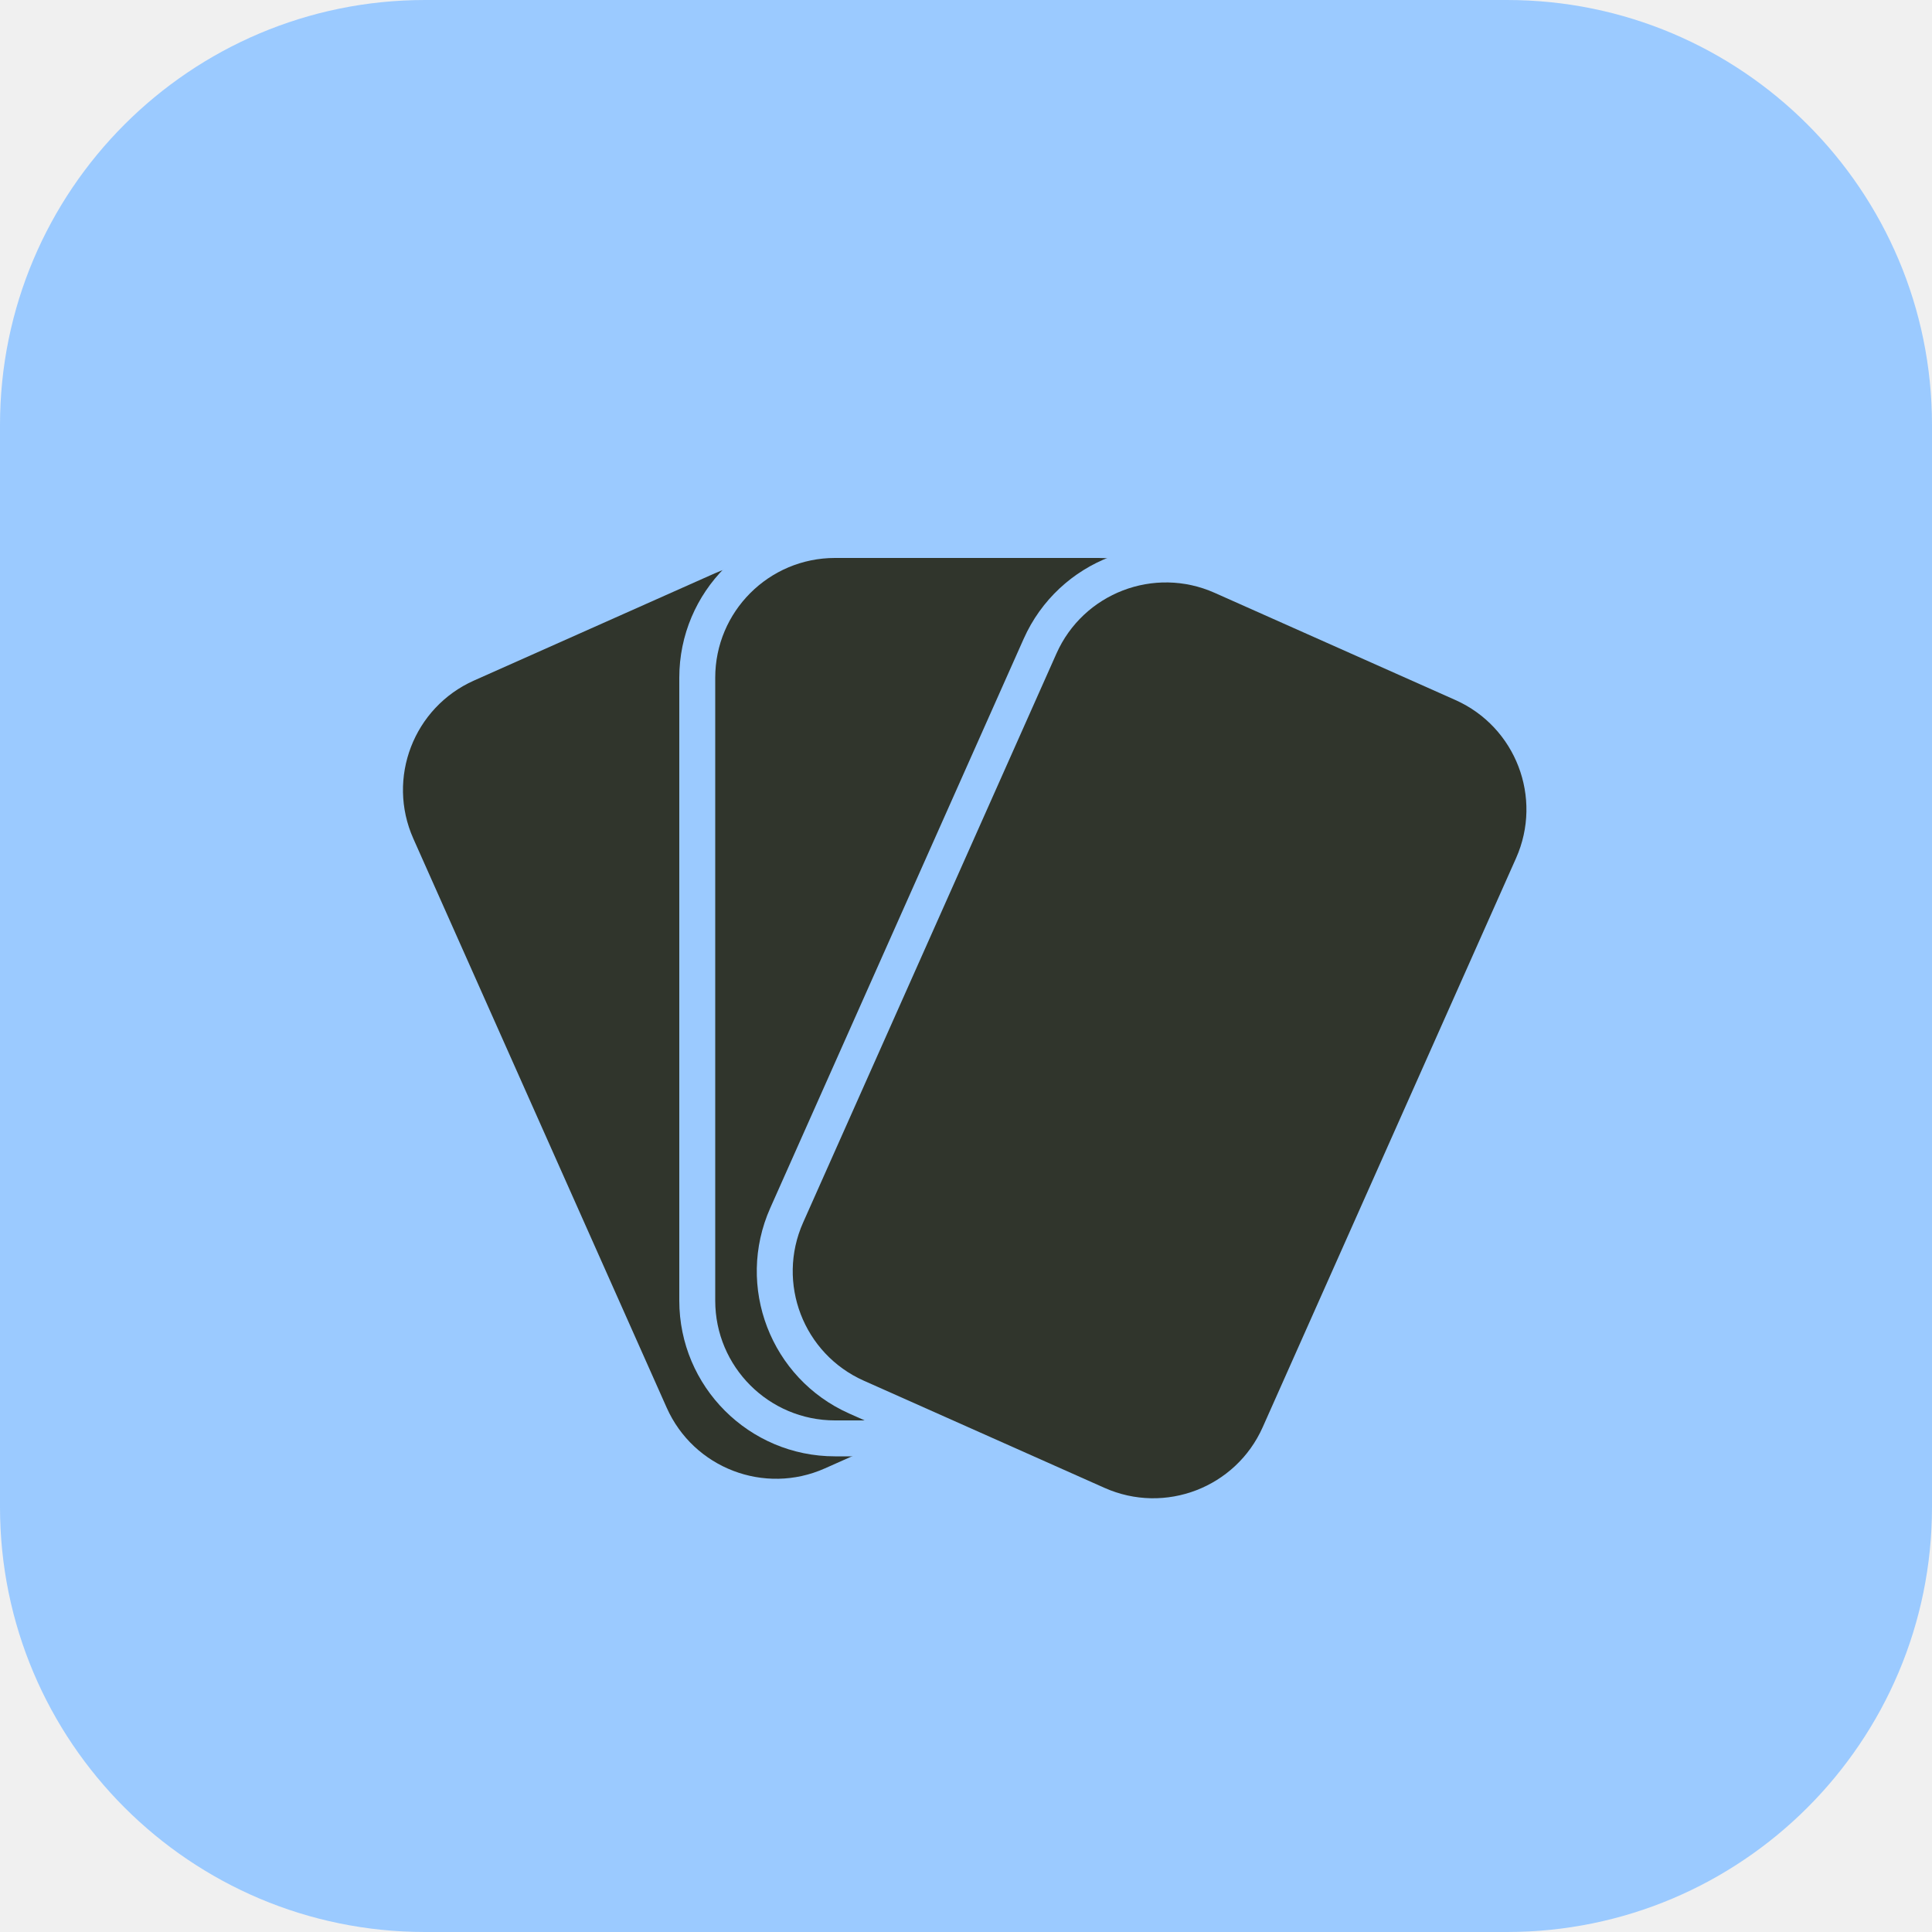
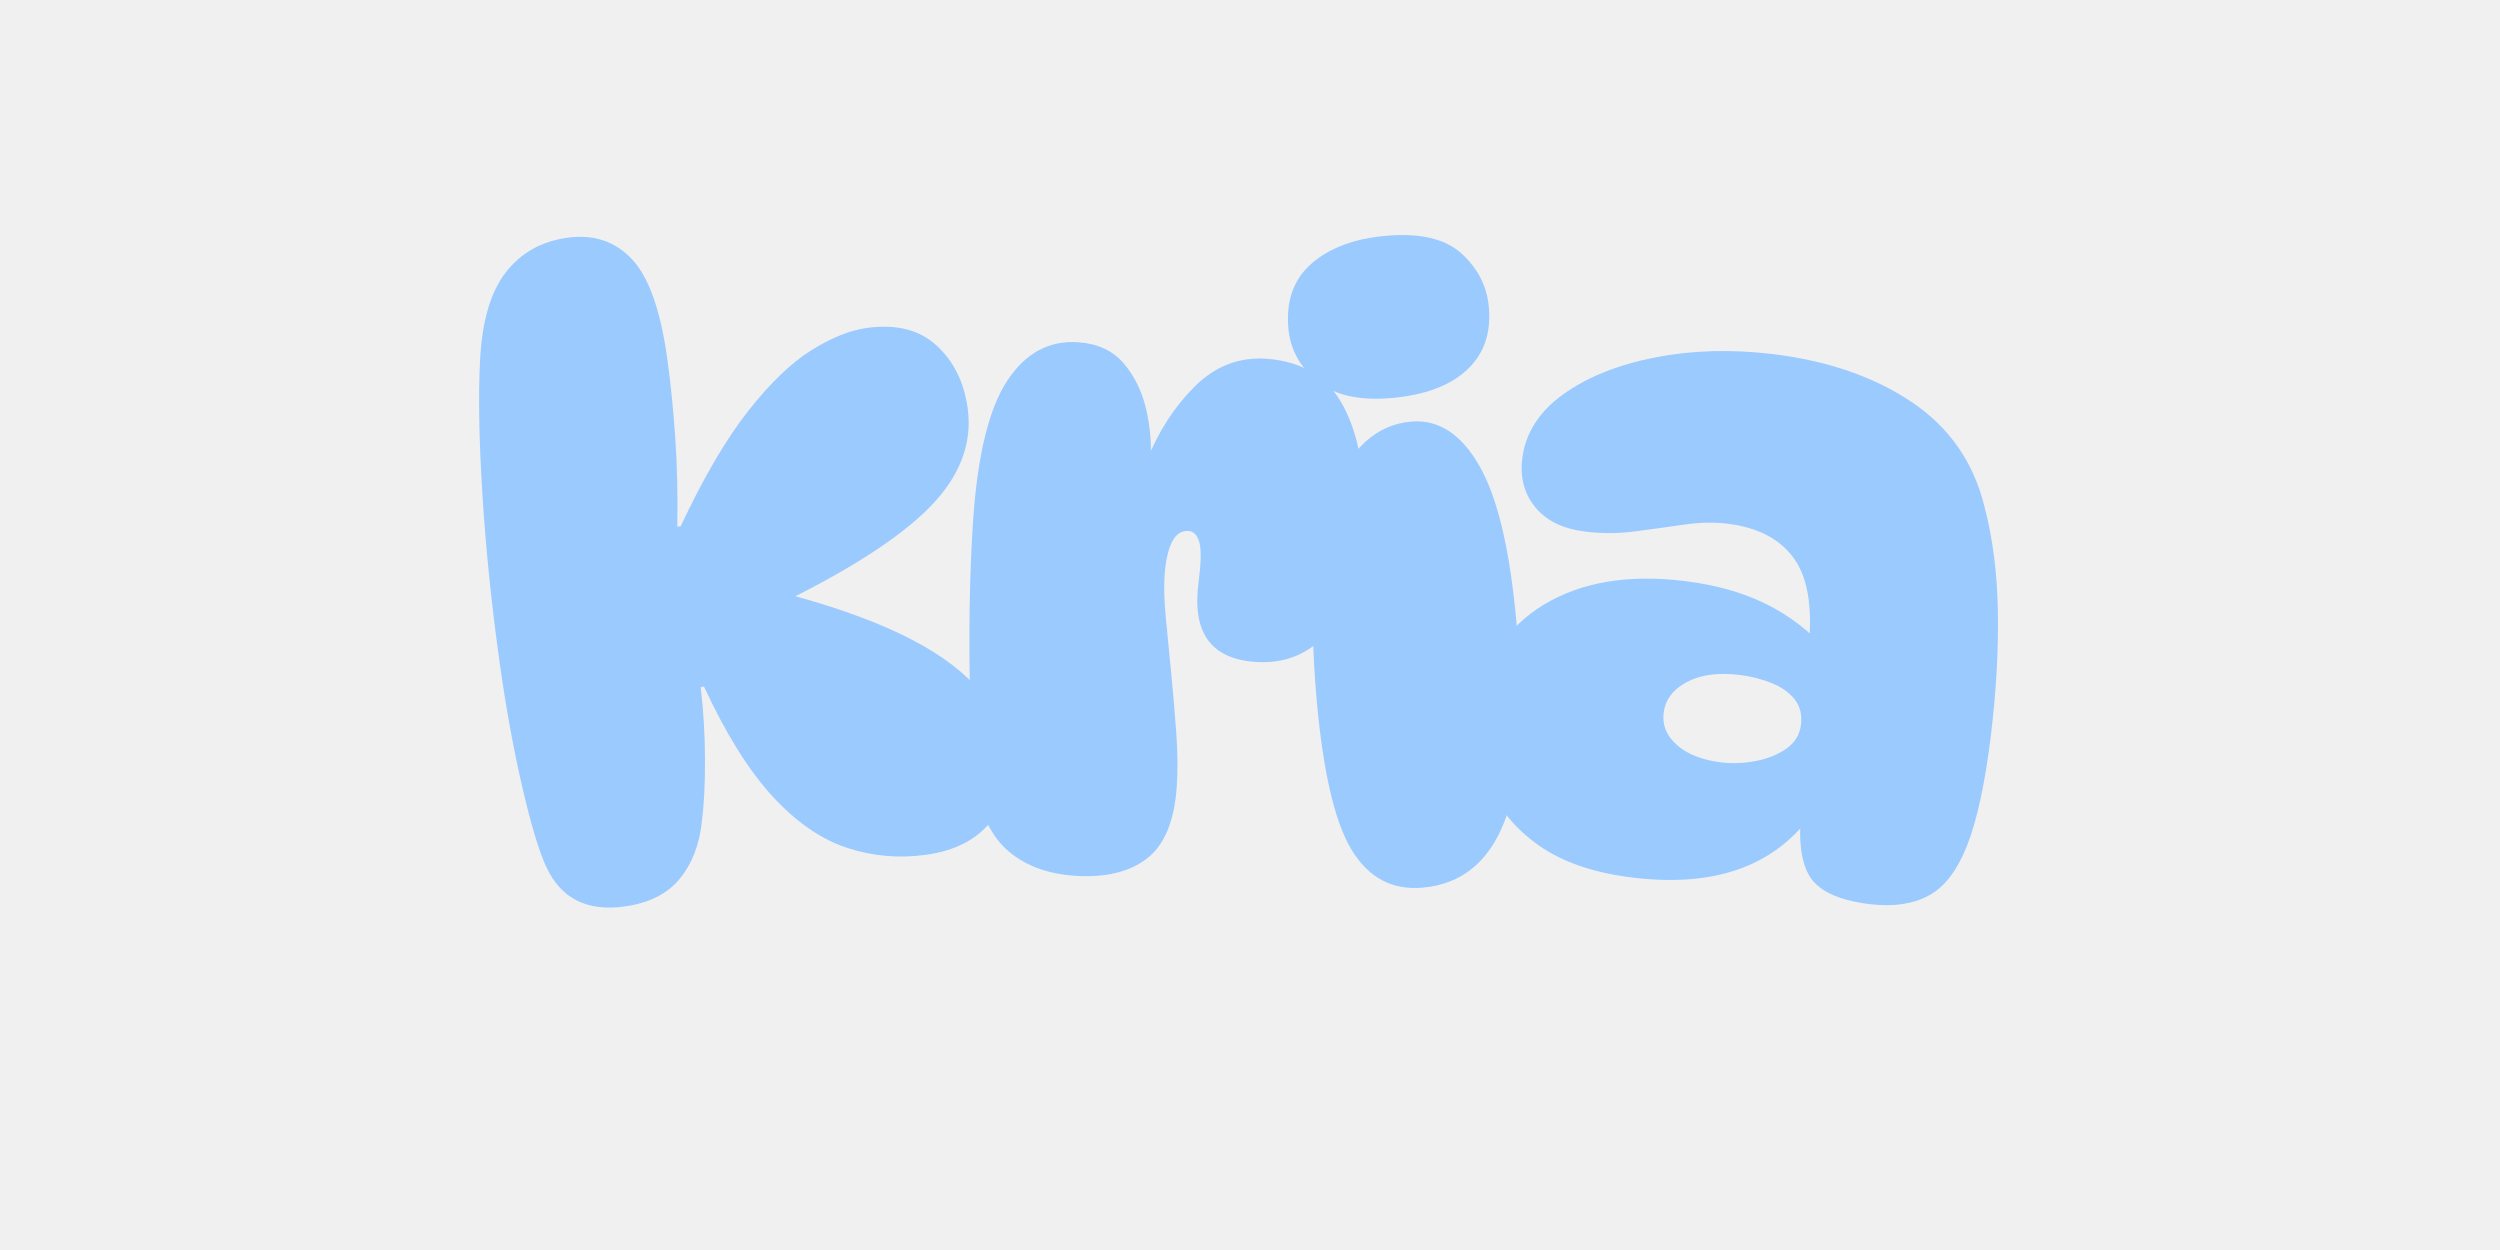
- <svg xmlns="http://www.w3.org/2000/svg" viewBox="0 0 100 100">
-   <defs>
-     <mask id="kria-fav-behind-mid-front">
-       <rect x="-70" y="-110" width="150" height="140" fill="#fff" />
-       <rect x="-22" y="-79" width="48" height="78" rx="13" fill="#000" />
-       <rect x="-22" y="-79" width="48" height="78" rx="13" fill="#000" transform="rotate(24)" />
-     </mask>
-     <mask id="kria-fav-behind-front">
-       <rect x="-70" y="-110" width="150" height="140" fill="#fff" />
-       <rect x="-22" y="-79" width="48" height="78" rx="13" fill="#000" transform="rotate(24)" />
-     </mask>
-   </defs>
-   <rect width="100" height="100" rx="22" fill="#9BCAFF" />
-   <g fill="#30352C" transform="translate(48.8,76) scale(0.62)">
-     <g mask="url(#kria-fav-behind-mid-front)">
-       <rect x="-19" y="-76" width="42" height="72" rx="10" transform="rotate(-24)" />
-     </g>
-     <g mask="url(#kria-fav-behind-front)">
-       <rect x="-19" y="-76" width="42" height="72" rx="10" />
-     </g>
-     <rect x="-19" y="-76" width="42" height="72" rx="10" transform="rotate(24)" />
+ <svg xmlns="http://www.w3.org/2000/svg" viewBox="0 0 128 64" role="img" aria-label="Kria">
+   <g fill="#9BCAFF">
+     <path transform="rotate(-8 38.163 34) translate(24.855 45) scale(0.043 -0.043)" d="M127 -10Q93 -10 71.5 5.0Q50 20 41 50Q32 80 26.0 148.5Q20 217 20 297Q20 402 27.5 499.0Q35 596 47 658Q60 726 91.5 757.0Q123 788 170 788Q217 788 242.5 752.5Q268 717 268 630Q268 587 264.5 536.5Q261 486 252 429H256Q309 510 355.0 554.0Q401 598 439.5 615.0Q478 632 508 632Q561 632 587.5 600.0Q614 568 614 521Q614 457 552.5 410.0Q491 363 354 319L362 335Q444 301 497.5 265.5Q551 230 577.5 191.5Q604 153 604 109Q604 60 574.0 30.5Q544 1 491 1Q442 1 398.5 22.5Q355 44 319.5 95.5Q284 147 257 236H253Q252 193 246.0 149.5Q240 106 232 77Q222 37 196.5 13.5Q171 -10 127 -10Z" />
+     <path transform="rotate(4 58.943 34) translate(48.472 45) scale(0.043 -0.043)" d="M20 413Q20 529 49.0 580.5Q78 632 130 632Q165 632 186.0 610.5Q207 589 216.5 557.5Q226 526 226 494L221 496Q238 550 272.0 589.0Q306 628 355 628Q420 628 451.0 577.0Q482 526 482 449Q482 348 450.5 307.5Q419 267 367 267Q327 267 308.5 289.5Q290 312 293 358Q295 392 290.5 404.5Q286 417 277 417Q264 417 258.0 402.5Q252 388 252 362Q252 342 257.0 312.0Q262 282 268.0 246.5Q274 211 279.0 176.0Q284 141 284 112Q284 50 254.0 24.0Q224 -2 170 -2Q119 -2 86.5 24.0Q54 50 43 109Q37 145 31.5 199.0Q26 253 23.0 310.5Q20 368 20 413Z" />
+     <path transform="rotate(-5 72.540 34) translate(66.413 45) scale(0.043 -0.043)" d="M150.491 767Q211.562 767 238.281 738.0Q265 709 265 671.356Q265 624.625 232.213 599.312Q199.425 574 139.95 574Q82 574 53.5 601.95Q25 629.9 25 667.6Q25 717 59.5 742.0Q94 767 150.491 767ZM160.904 544Q210 544 237.5 484.0Q265 424 265 293Q265 132 230.624 61.0Q196.247 -10 126 -10Q71.486 -10 45.743 42.5Q20 95 20 226Q20 387 59.0 465.5Q98 544 160.904 544Z" />
+     <path transform="rotate(7 89.406 34) translate(75.668 45) scale(0.043 -0.043)" d="M500 -10Q442 -10 423.5 16.5Q405 43 406 101L423 96Q369 -13 216 -13Q146 -13 100.5 11.5Q55 36 32.5 76.0Q10 116 10 165Q10 248 71.5 296.5Q133 345 235 345Q297 345 344.0 326.0Q391 307 423 273L391 275Q391 353 362.0 386.0Q333 419 277 419Q253 419 225.5 411.5Q198 404 169.0 396.5Q140 389 110 389Q70 389 47.5 410.5Q25 432 25 466Q25 512 64.0 548.0Q103 584 167.5 605.0Q232 626 307 626Q405 626 477.0 589.5Q549 553 578 477Q600 422 609.5 353.0Q619 284 619 206Q619 121 607.0 74.0Q595 27 568.5 8.5Q542 -10 500 -10ZM304 136Q324 136 344.5 142.5Q365 149 379.0 161.5Q393 174 393 192Q393 210 382.0 221.0Q371 232 352.5 237.0Q334 242 313 242Q275 242 252.0 226.0Q229 210 229 186Q229 164 249.5 150.0Q270 136 304 136Z" />
  </g>
</svg>
